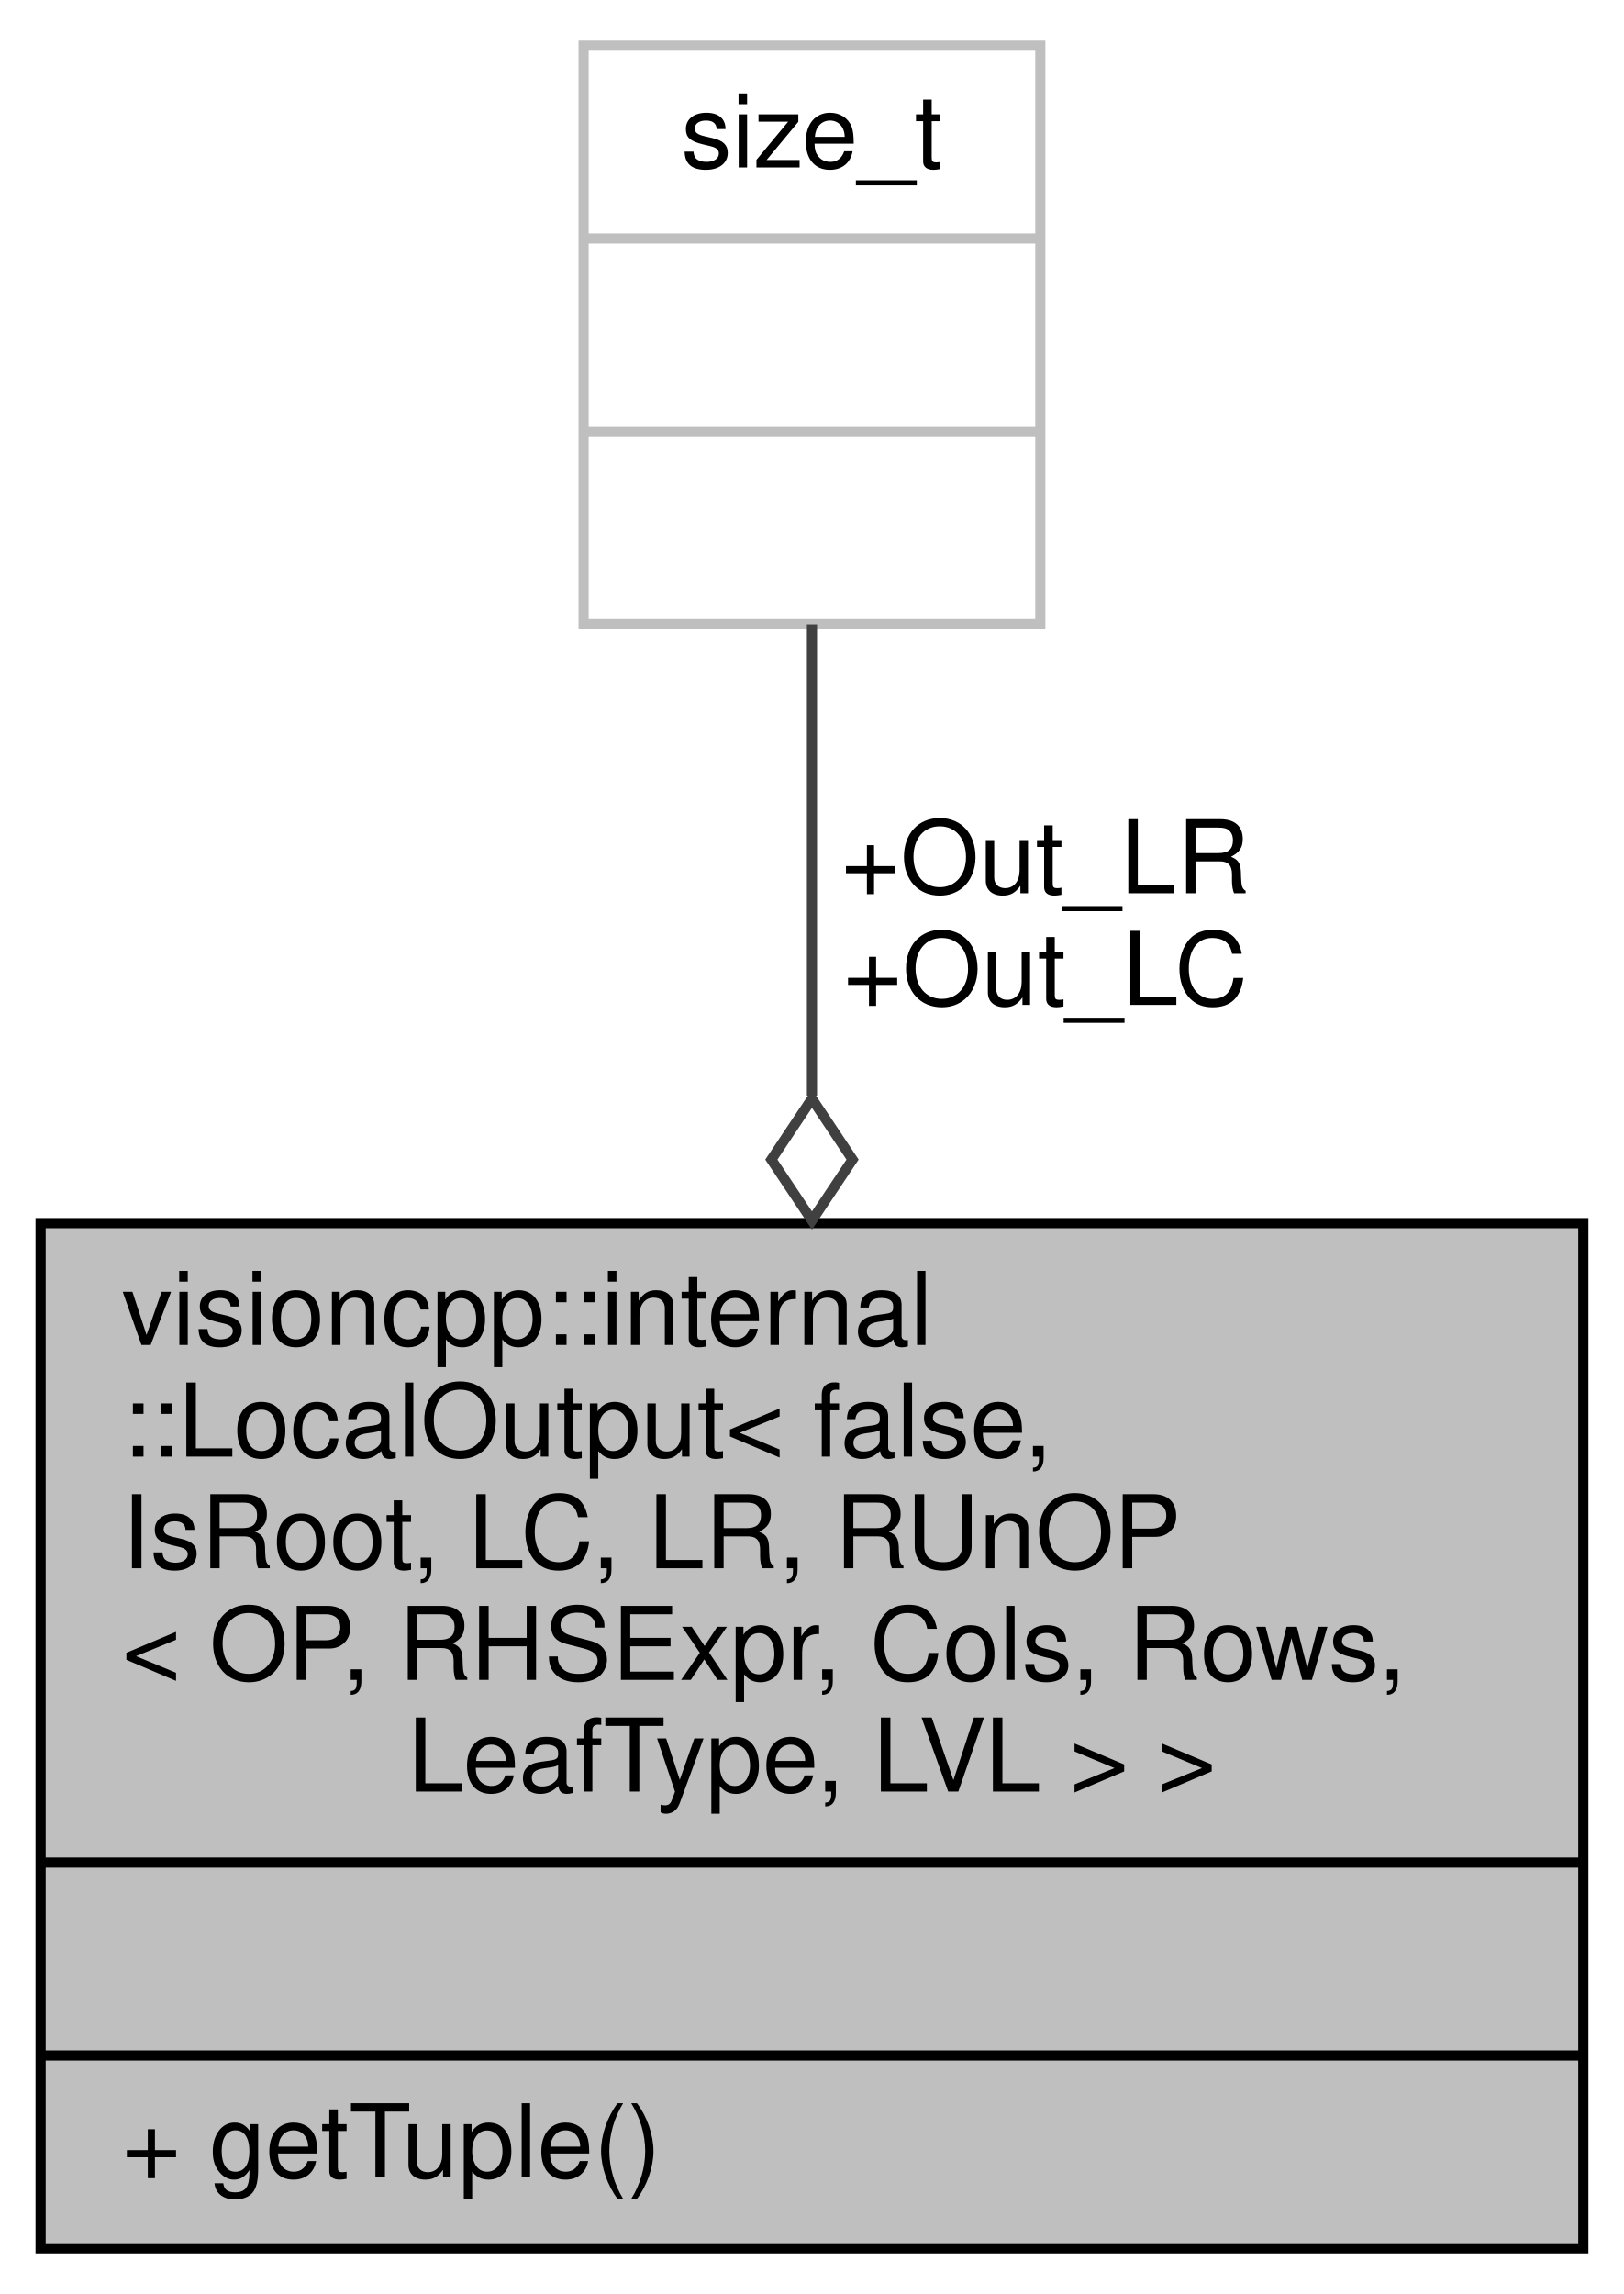
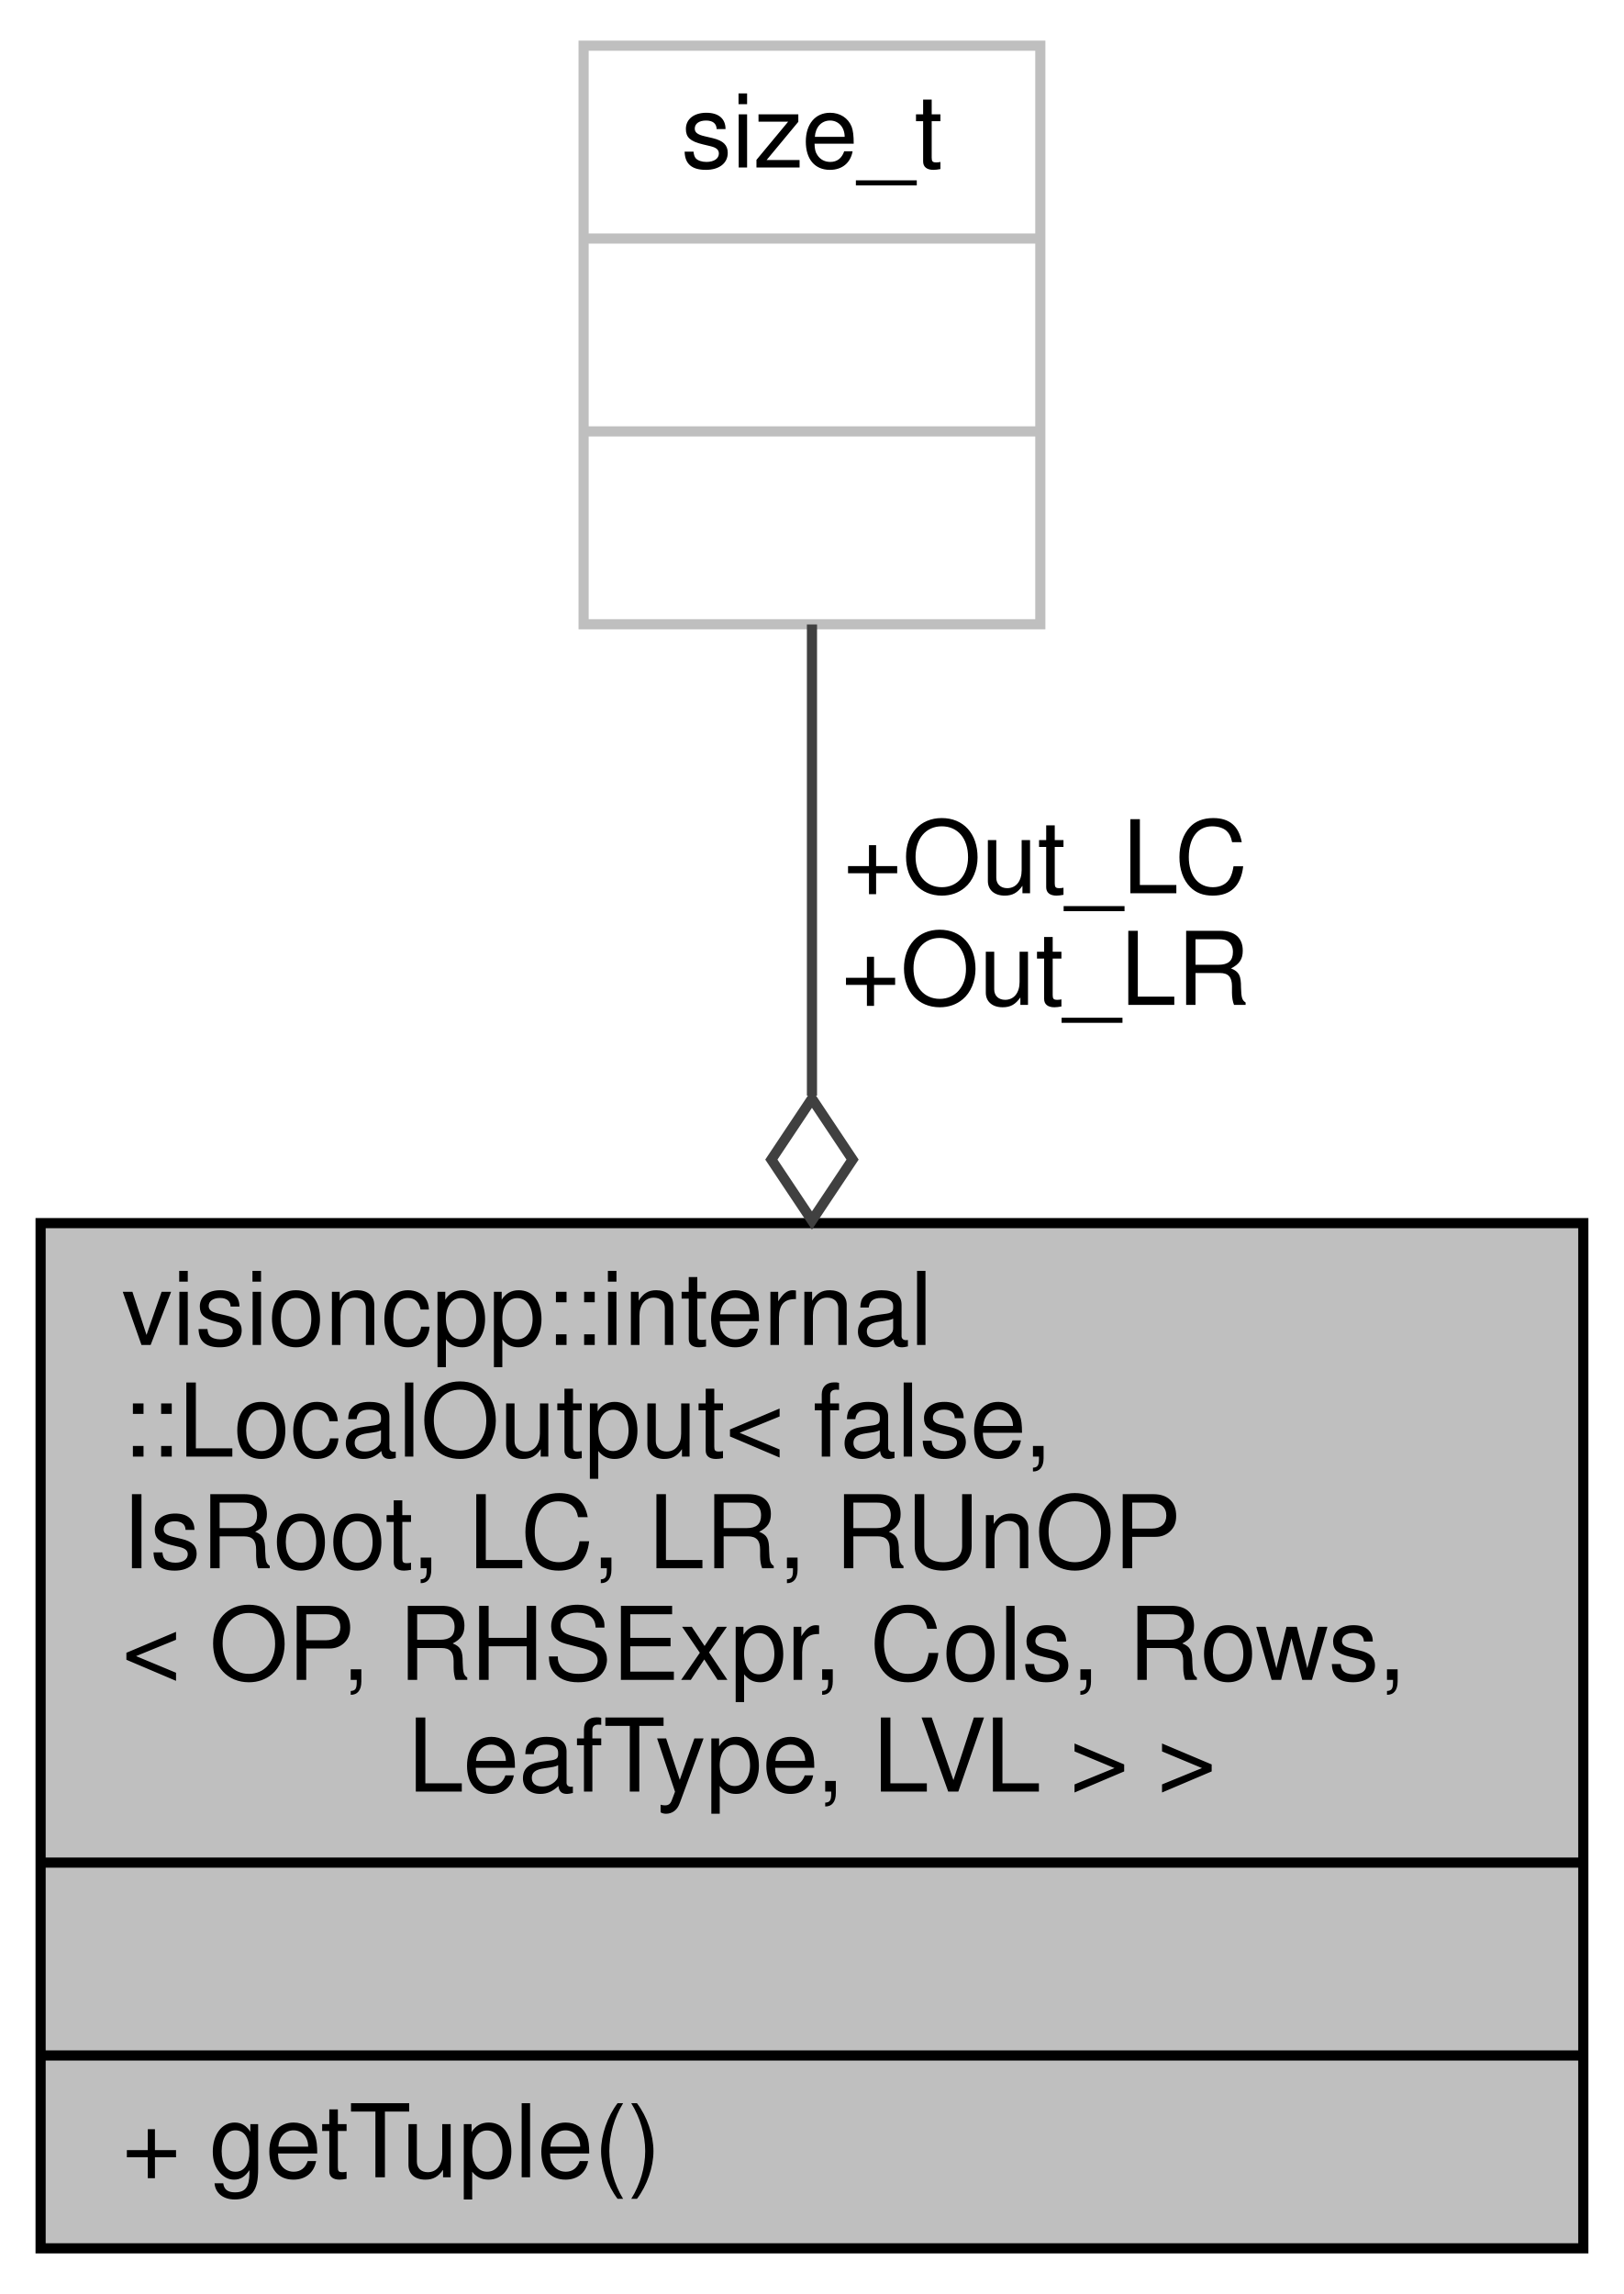
<svg xmlns="http://www.w3.org/2000/svg" xmlns:xlink="http://www.w3.org/1999/xlink" width="160pt" height="226pt" viewBox="0.00 0.00 160.00 226.00">
  <g id="graph0" class="graph" transform="scale(1 1) rotate(0) translate(4 222)">
    <g id="node1" class="node">
      <g id="a_node1">
        <a xlink:title="LocalOutput specialisation for unary operation(RUnOP) it creates the local accessor to store the outp...">
          <polygon fill="#bfbfbf" stroke="black" points="0,-0.5 0,-101.5 152,-101.5 152,-0.5 0,-0.5" />
          <text text-anchor="start" x="8" y="-89.5" font-family="Helvetica,sans-Serif" font-size="10.00">visioncpp::internal</text>
          <text text-anchor="start" x="8" y="-78.5" font-family="Helvetica,sans-Serif" font-size="10.00">::LocalOutput&lt; false,</text>
          <text text-anchor="start" x="8" y="-67.5" font-family="Helvetica,sans-Serif" font-size="10.00"> IsRoot, LC, LR, RUnOP</text>
          <text text-anchor="start" x="8" y="-56.5" font-family="Helvetica,sans-Serif" font-size="10.00">&lt; OP, RHSExpr, Cols, Rows,</text>
          <text text-anchor="middle" x="76" y="-45.5" font-family="Helvetica,sans-Serif" font-size="10.00"> LeafType, LVL &gt; &gt;</text>
          <polyline fill="none" stroke="black" points="0,-38.5 152,-38.5 " />
          <text text-anchor="middle" x="76" y="-26.5" font-family="Helvetica,sans-Serif" font-size="10.00"> </text>
          <polyline fill="none" stroke="black" points="0,-19.5 152,-19.5 " />
          <text text-anchor="start" x="8" y="-7.5" font-family="Helvetica,sans-Serif" font-size="10.00">+ getTuple()</text>
        </a>
      </g>
    </g>
    <g id="node2" class="node">
      <g id="a_node2">
        <a xlink:title=" ">
          <polygon fill="none" stroke="#bfbfbf" points="53.5,-160.5 53.5,-217.5 98.5,-217.5 98.5,-160.5 53.5,-160.5" />
          <text text-anchor="middle" x="76" y="-205.5" font-family="Helvetica,sans-Serif" font-size="10.00">size_t</text>
          <polyline fill="none" stroke="#bfbfbf" points="53.5,-198.5 98.5,-198.5 " />
          <text text-anchor="middle" x="76" y="-186.5" font-family="Helvetica,sans-Serif" font-size="10.00"> </text>
          <polyline fill="none" stroke="#bfbfbf" points="53.5,-179.5 98.5,-179.5 " />
          <text text-anchor="middle" x="76" y="-167.5" font-family="Helvetica,sans-Serif" font-size="10.00"> </text>
        </a>
      </g>
    </g>
    <g id="edge1" class="edge">
      <path fill="none" stroke="#404040" d="M76,-160.48C76,-147.06 76,-130.33 76,-114.06" />
      <polygon fill="none" stroke="#404040" points="76,-113.76 72,-107.76 76,-101.76 80,-107.76 76,-113.76" />
-       <text text-anchor="middle" x="99" y="-134" font-family="Helvetica,sans-Serif" font-size="10.00"> +Out_LR</text>
-       <text text-anchor="middle" x="99" y="-123" font-family="Helvetica,sans-Serif" font-size="10.00">+Out_LC</text>
+       <text text-anchor="middle" x="99" y="-134" font-family="Helvetica,sans-Serif" font-size="10.00"> +Out_LC</text>
+       <text text-anchor="middle" x="99" y="-123" font-family="Helvetica,sans-Serif" font-size="10.00">+Out_LR</text>
    </g>
  </g>
</svg>
